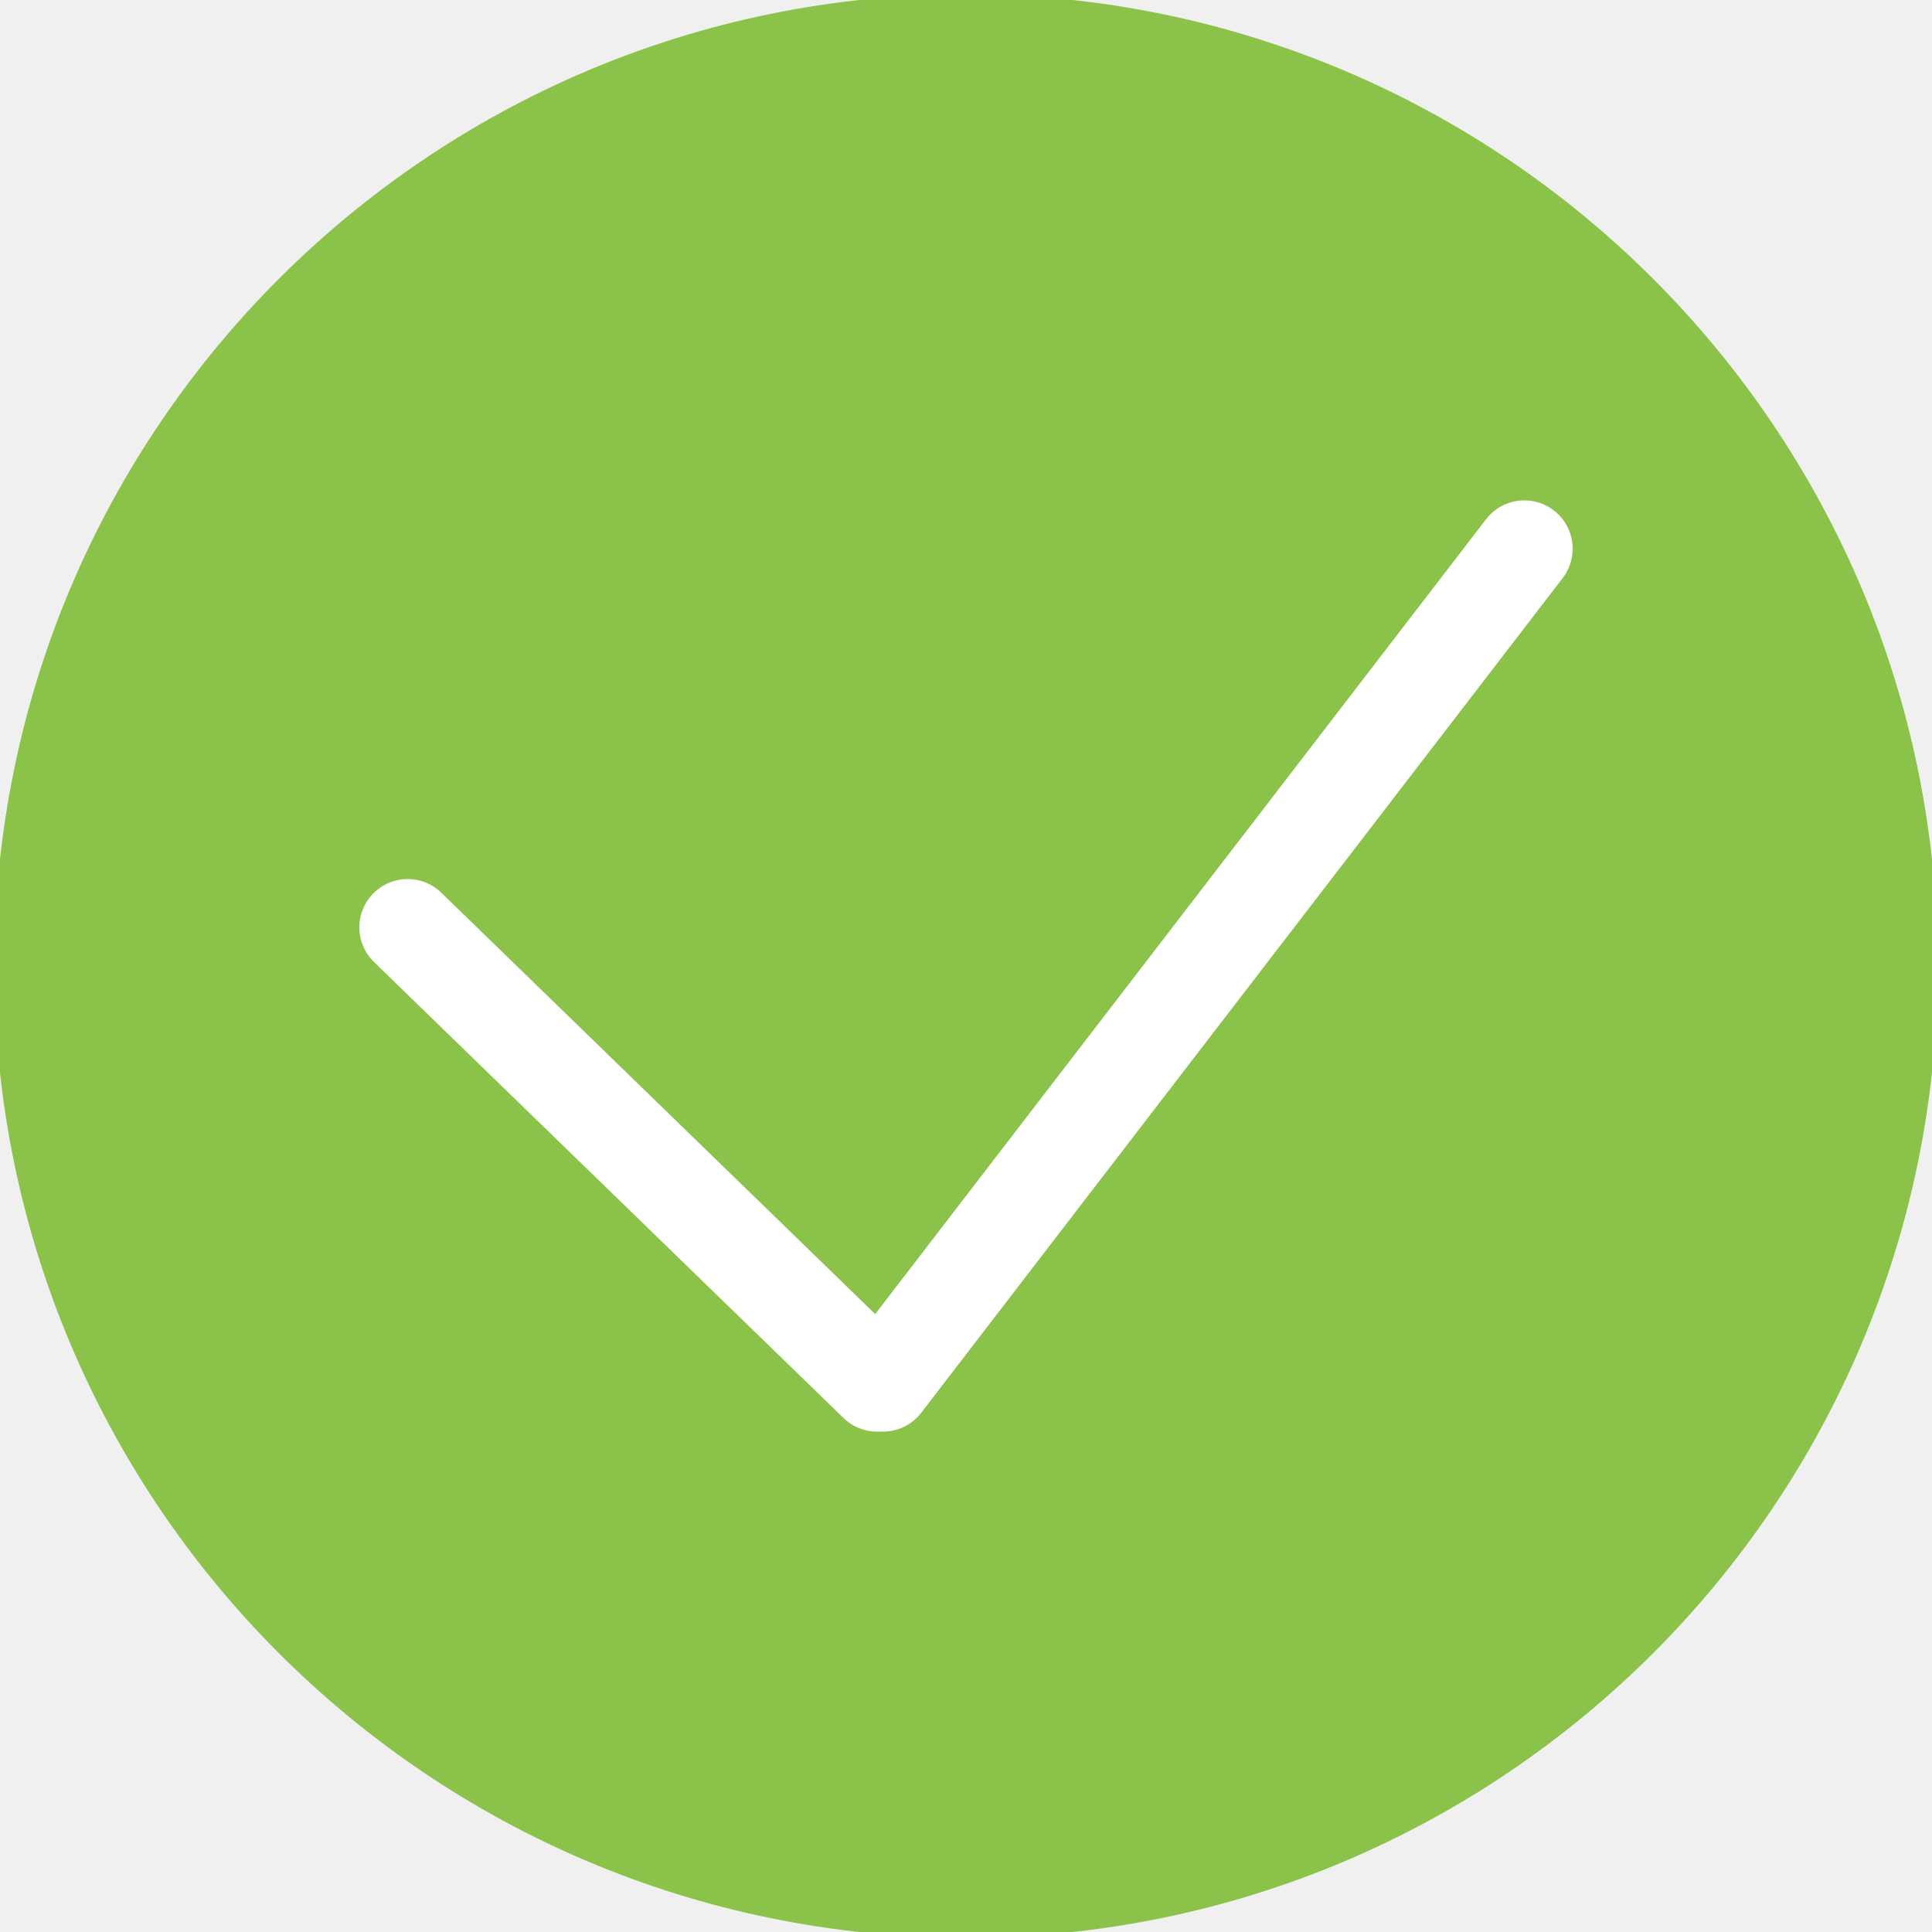
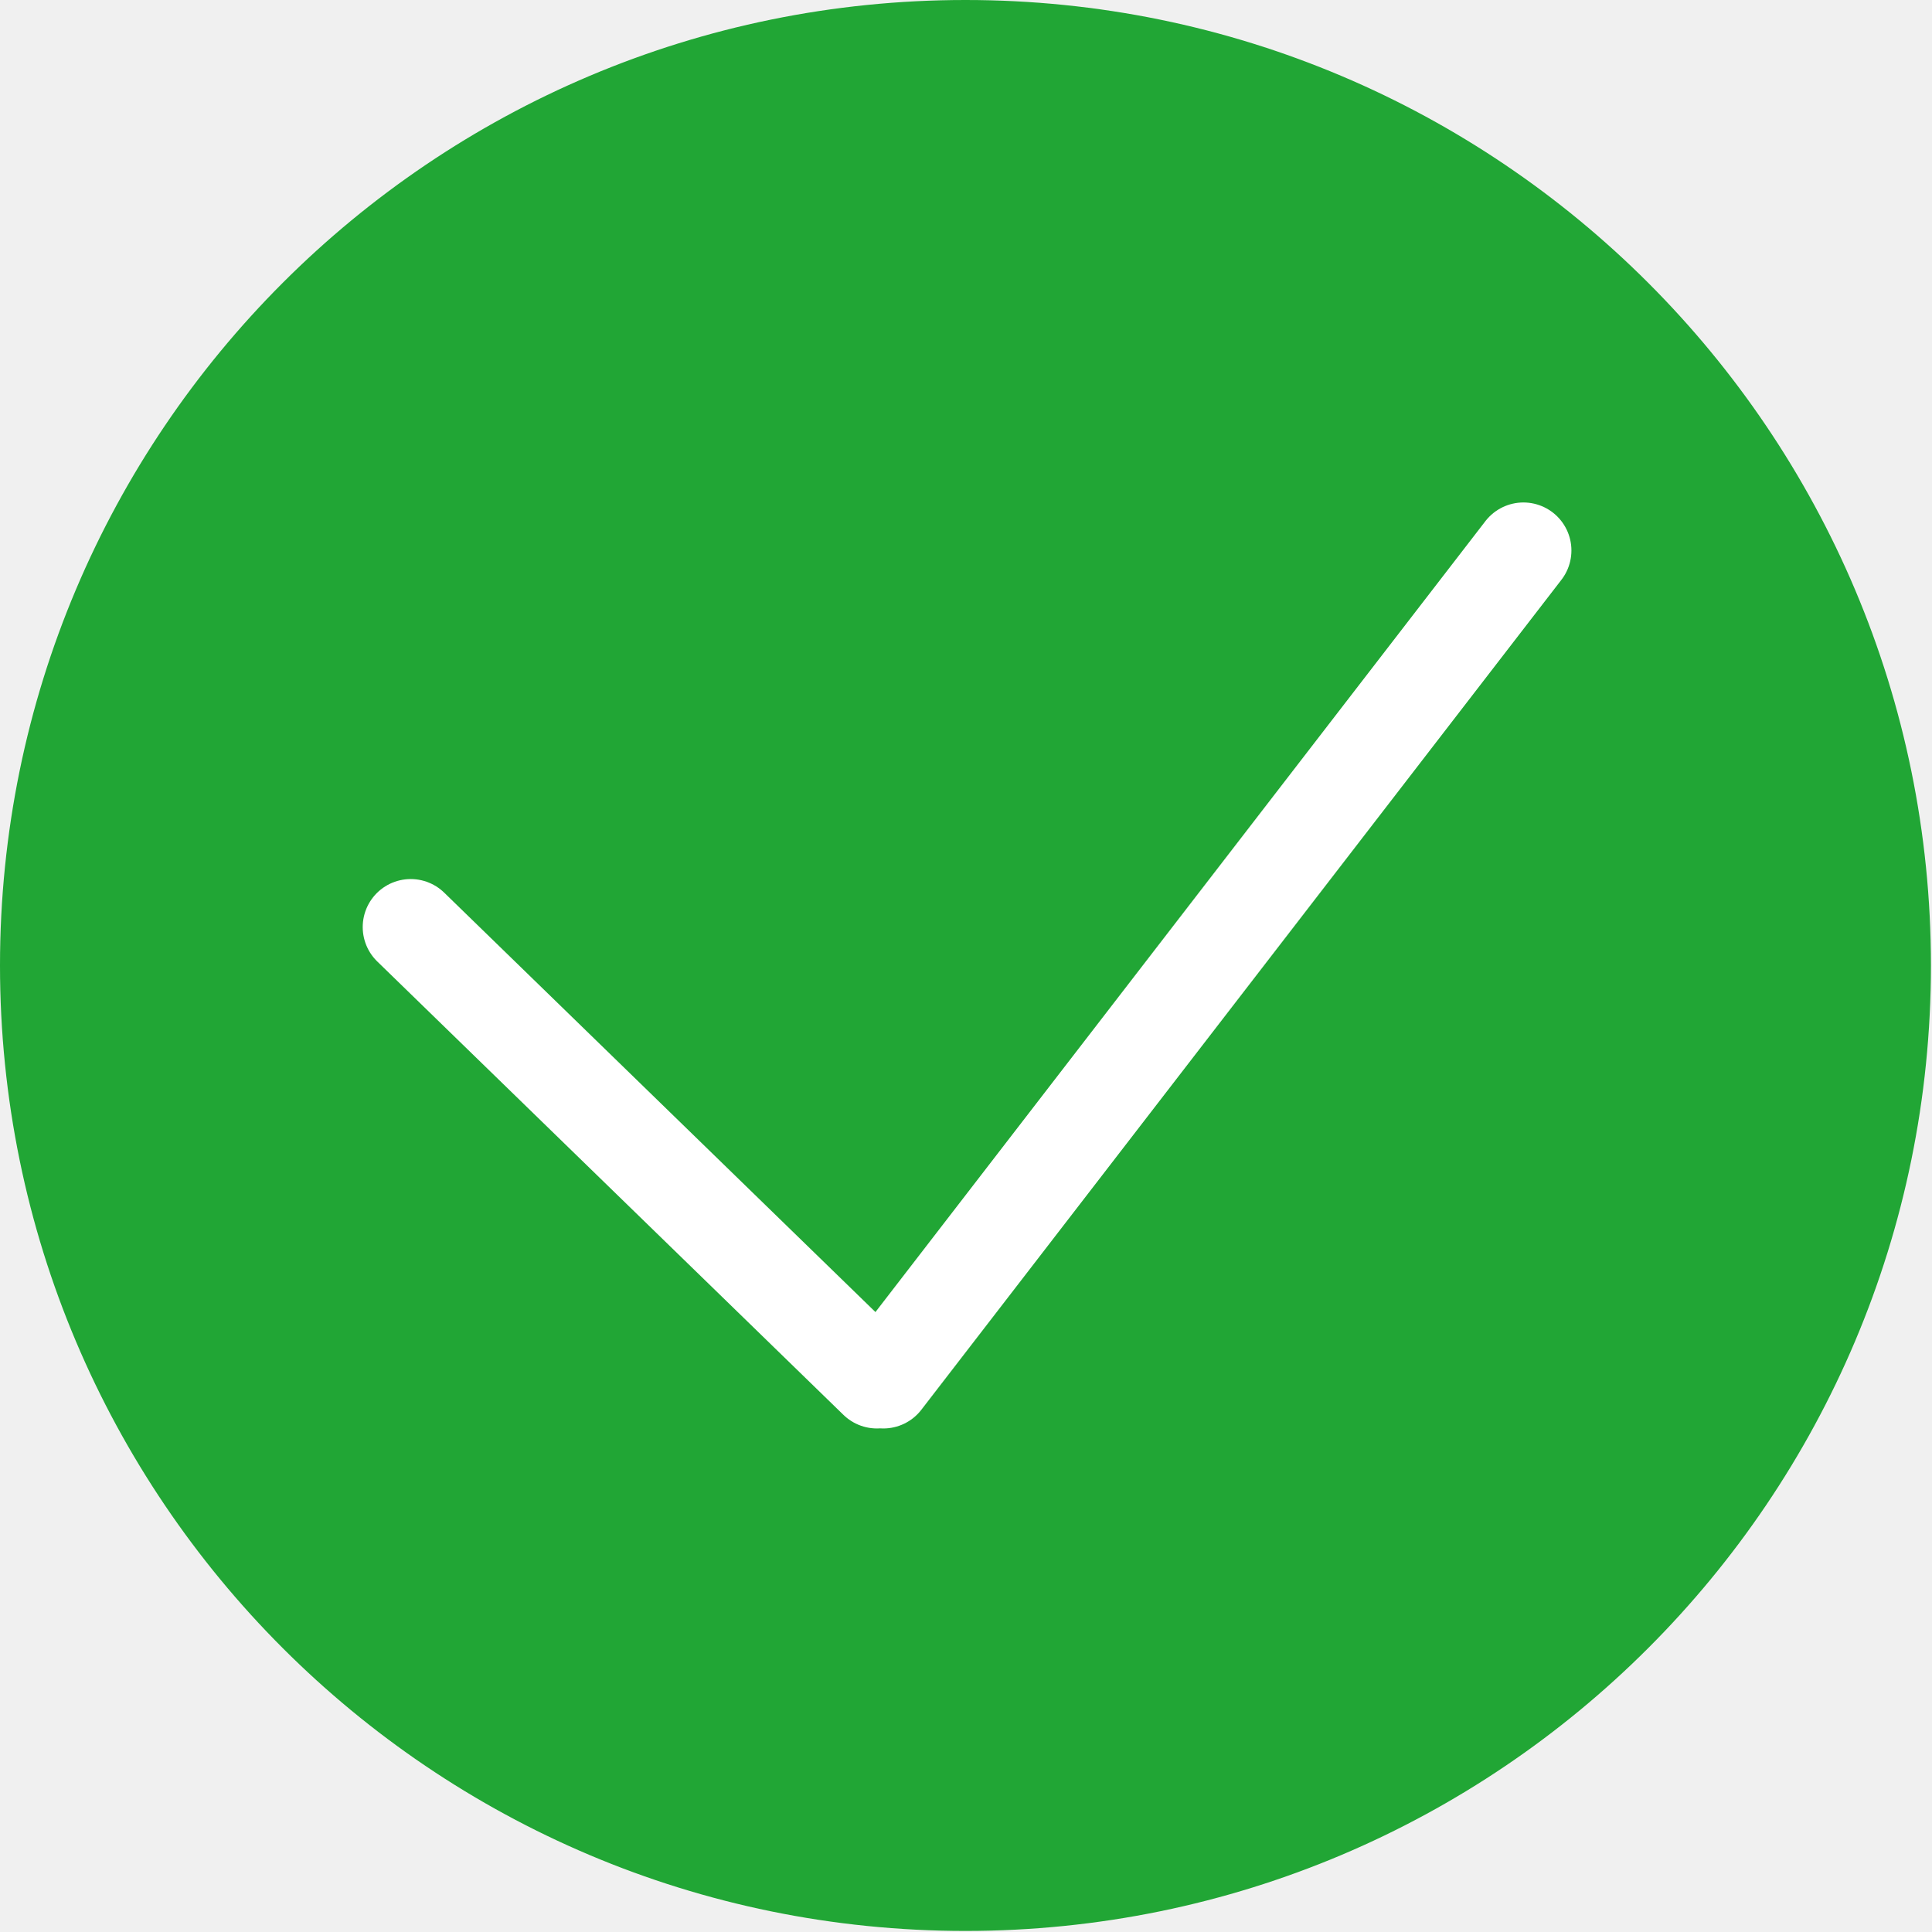
- <svg xmlns="http://www.w3.org/2000/svg" height="18px" width="18px" viewBox="0 0 100 100" enable-background="new 0 0 100 100">
-   <g stroke-miterlimit="10">
-     <circle cx="50" cy="50" r="48.8" fill="#8bc34a" stroke="#8bc34a" stroke-width="3" />
-     <path d="m21.1 48l24.3 23.6m.3 0l33.2-43.2" fill="none" stroke="#fff" stroke-linejoin="round" stroke-linecap="round" stroke-width="5" />
-   </g>
+ <svg xmlns="http://www.w3.org/2000/svg" id="Layer_1" data-name="Layer 1" viewBox="0 0 18.11 18.11">
+   <defs>
+     <style>.cls-1{fill:#21a635;stroke:#21a635;stroke-miterlimit:1.8;stroke-width:0.54px;}.cls-2{fill:none;stroke:#fff;stroke-linecap:round;stroke-linejoin:round;stroke-width:0.9px;}</style>
+   </defs>
+   <circle class="cls-1" cx="9.05" cy="9.05" r="8.78" />
+   <path class="cls-2" d="M3.8,8.64l4.37,4.25m.06,0,6-7.78" transform="translate(0.05 0.05)" />
</svg>
